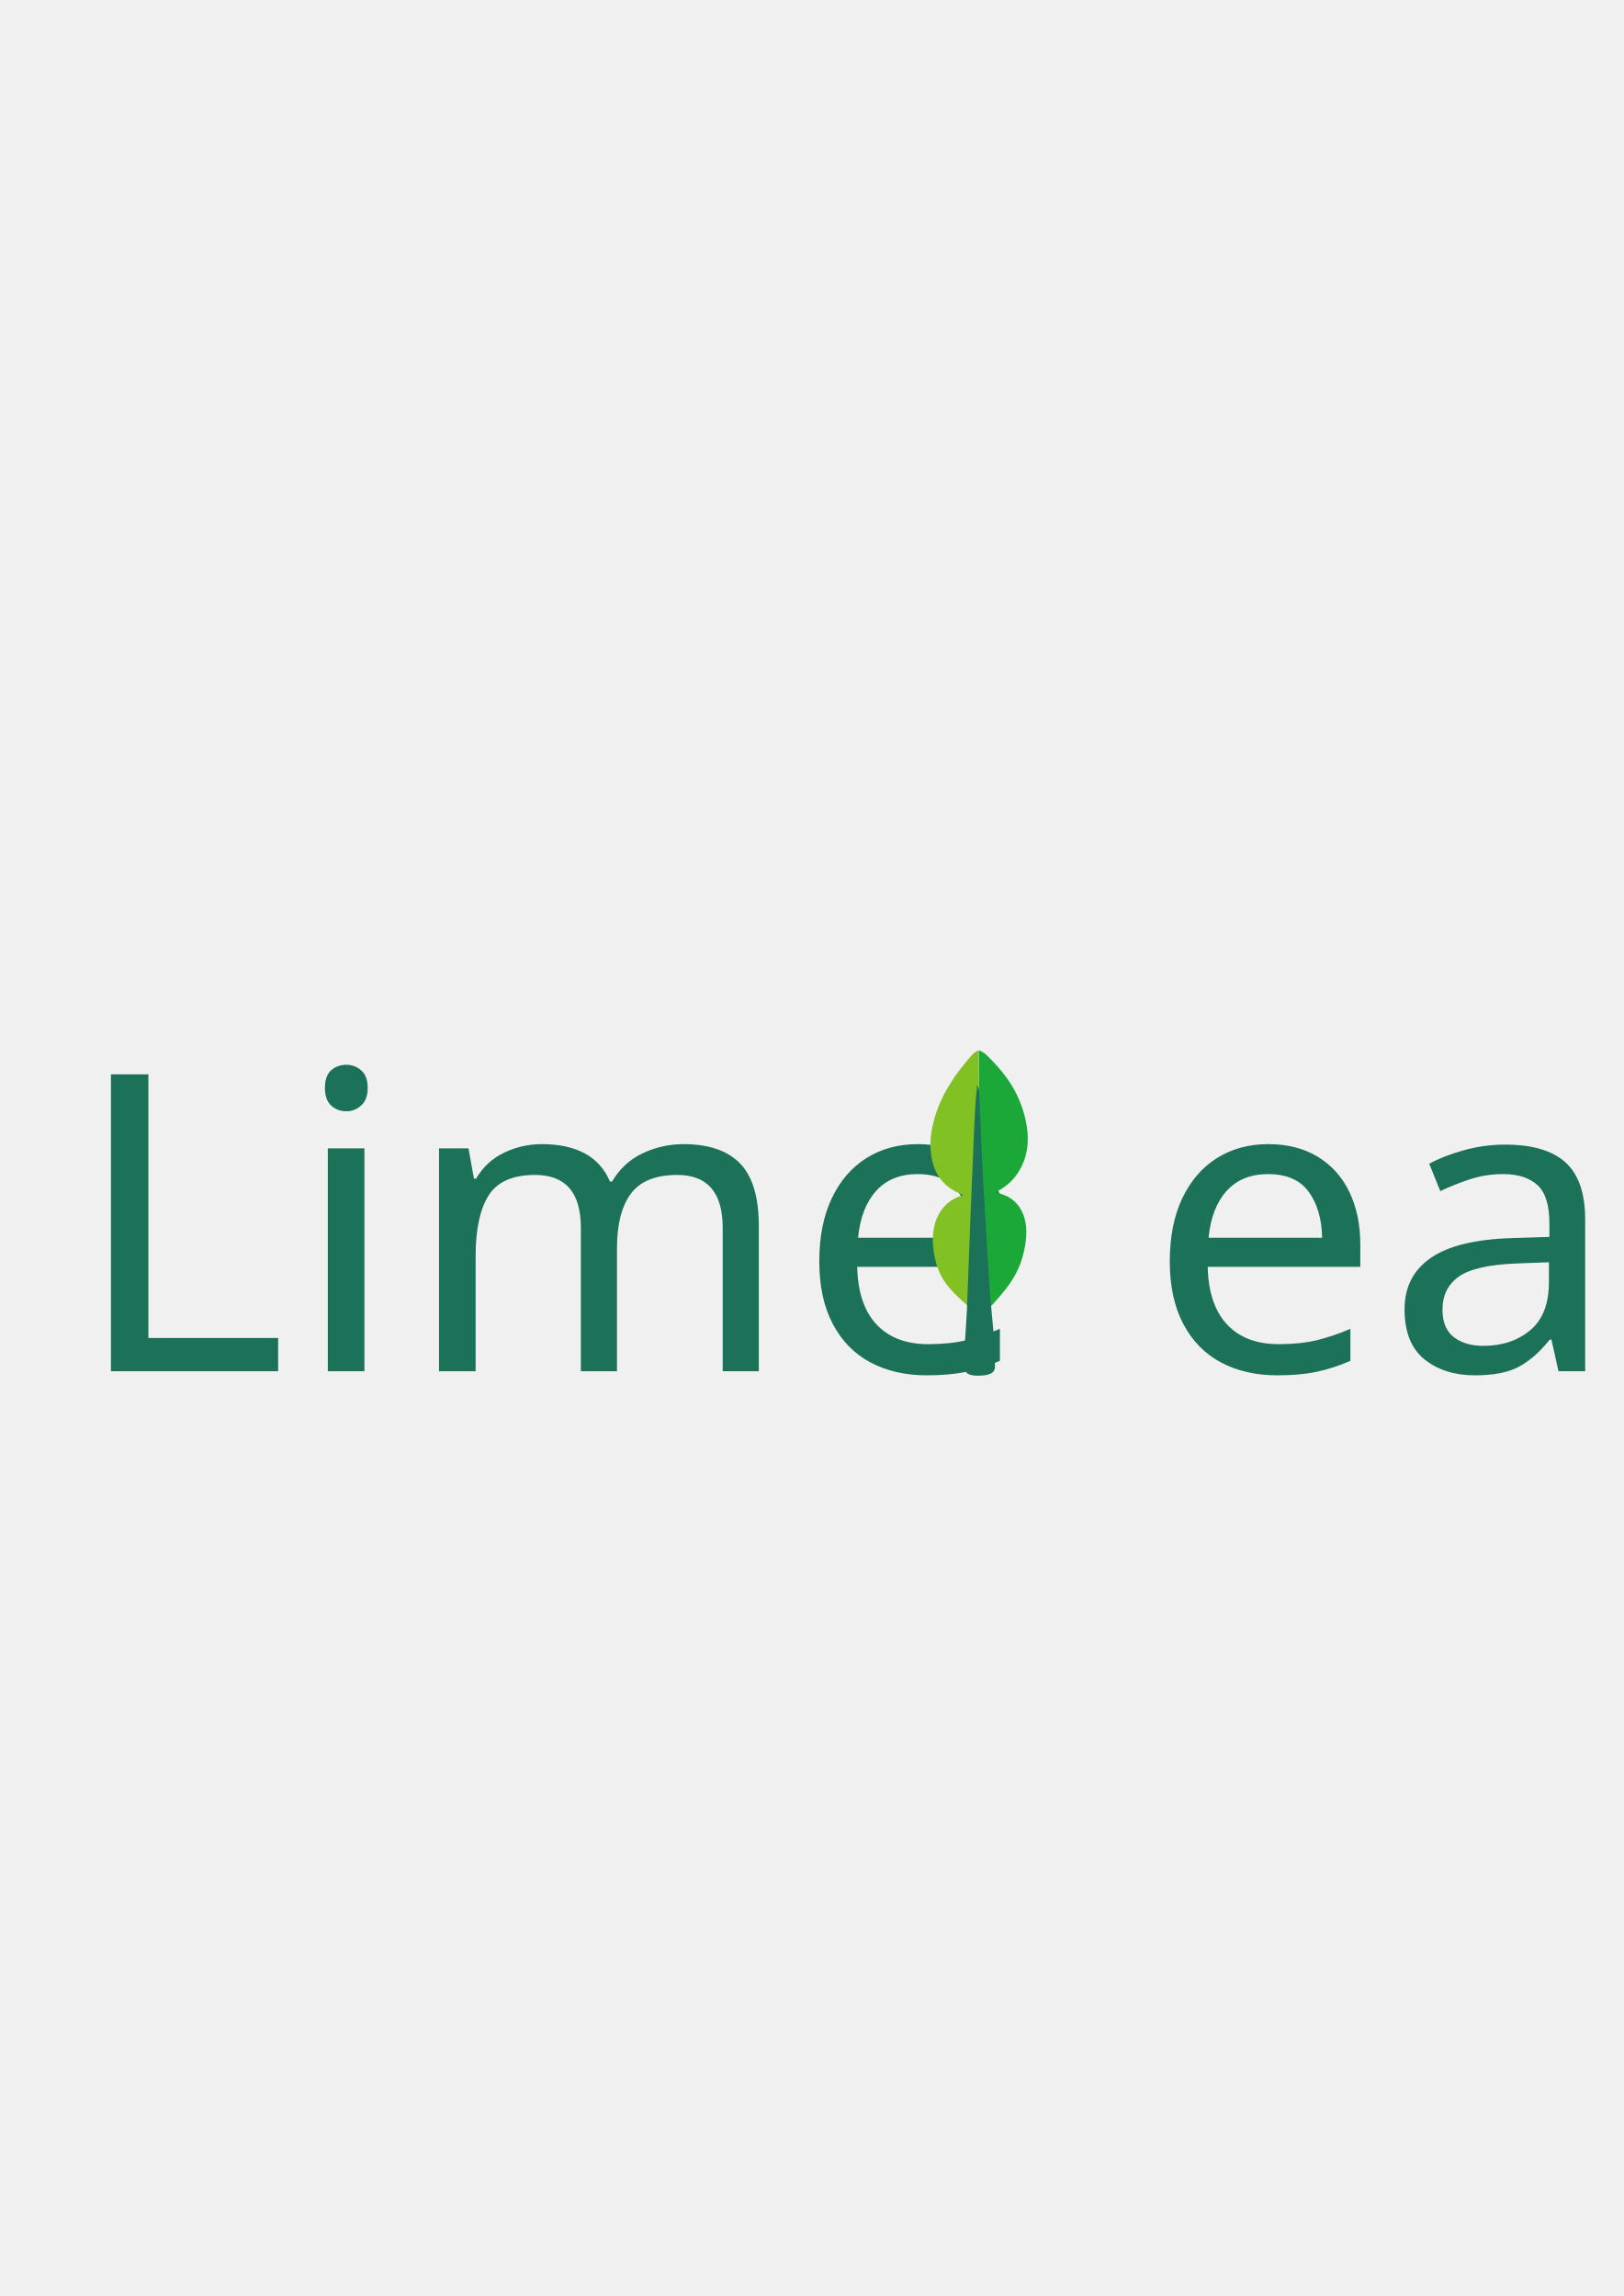
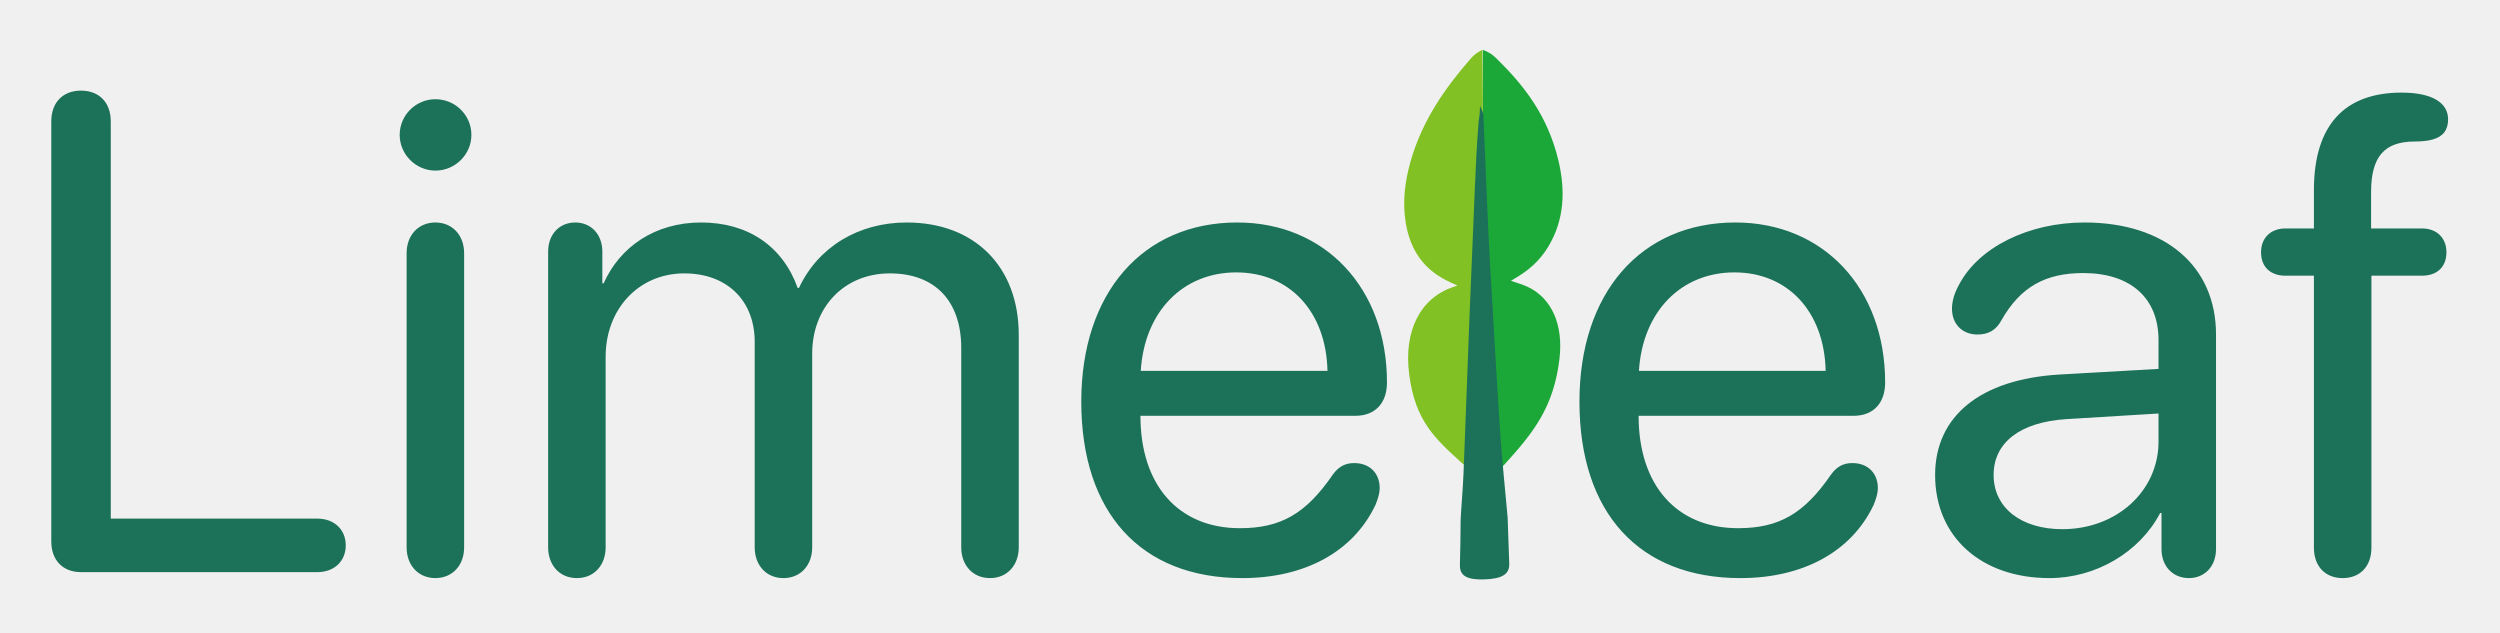
- <svg xmlns="http://www.w3.org/2000/svg" width="210mm" height="297mm" viewBox="0 0 210 297" version="1.1" id="svg1">
-   <defs id="defs1" />
-   <text xml:space="preserve" style="font-size:53.795px;line-height:0;font-family:'Roboto Slab';-inkscape-font-specification:'Roboto Slab';letter-spacing:0.504px;fill:#1c7258;fill-opacity:1;stroke-width:8.175;stroke-linejoin:round" x="9.13" y="177.374" id="text16">
-     <tspan id="tspan16" style="font-style:normal;font-variant:normal;font-weight:normal;font-stretch:normal;font-size:53.795px;font-family:'SF Pro Rounded';-inkscape-font-specification:'SF Pro Rounded';letter-spacing:0.504px;fill:#1c7258;fill-opacity:1;stroke-width:8.175" x="9.13" y="177.374">Lime eaf</tspan>
-   </text>
-   <g id="g5" transform="matrix(2.11792,0,0,2.300265,-136.7917,-208.5258)">
-     <g id="g2" transform="matrix(0.2699331,0.1632085,-0.1537121,0.2542269,88.979,82.73164)">
-       <ellipse style="display:none;fill:#ffffff;fill-opacity:1;stroke-width:2.407;stroke-linejoin:round" id="path2" cx="-12.523" cy="227.33" transform="matrix(0.8415142,-0.5402349,0.4948393,0.8689845,0,0)" rx="5.738" ry="5.386" />
-     </g>
-     <g id="g1" transform="matrix(0.1286568,0.09463756,-0.09408567,0.1156731,90.21603,120.5138)" style="display:none">
-       <path fill="#1ca838" opacity="1" stroke="none" d="m 108.167,121.626 c 1.067,0.333 2.342,0.397 3.168,1.043 6.215,4.864 11.293,10.658 13.675,18.399 1.56,5.073 1.255,9.941 -2.372,14.167 -2.014,2.347 -4.64,3.78 -7.492,4.837 -0.261,0.097 -0.518,0.205 -0.883,0.35 1.385,0.449 2.672,0.766 3.88,1.274 5.197,2.184 7.832,6.676 6.927,12.262 -1.314,8.121 -5.569,14.493 -12.045,19.395 -0.861,0.652 -1.939,1.015 -3.005,1.423 -0.252,-3.813 -0.45,-7.537 -0.57,-11.263 -0.198,-6.148 -0.349,-12.298 -0.515,-18.447 -0.091,-3.393 -0.188,-6.786 -0.255,-10.18 -0.105,-5.392 -0.182,-10.785 -0.29,-16.177 -0.009,-0.444 -0.16,-0.886 -0.252,-1.446 0.005,-5.291 0.016,-10.464 0.028,-15.637 z" id="path7" style="display:inline;stroke-width:0.255" />
-       <path fill="#81c123" opacity="1" stroke="none" d="m 108.067,121.607 c 0.088,5.192 0.077,10.365 0.072,15.662 0.008,0.124 0.003,0.134 -0.06,0.211 -0.071,0.697 -0.08,1.315 -0.105,2.055 -0.104,3.141 -0.196,6.161 -0.281,9.181 -0.171,6.082 -0.345,12.165 -0.506,18.247 -0.192,7.233 -0.363,14.466 -0.561,21.698 -0.056,2.04 -0.173,4.078 -0.262,6.117 -1.059,-0.507 -2.228,-0.864 -3.16,-1.546 -6.315,-4.626 -10.459,-10.763 -11.781,-18.541 -1.254,-7.383 2.62,-12.605 9.958,-14.001 0.194,-0.037 0.388,-0.071 0.921,-0.168 -1.049,-0.425 -1.814,-0.711 -2.56,-1.041 -4.527,-2.003 -7.911,-5.059 -8.981,-10.147 -0.725,-3.445 -0.141,-6.788 1.118,-10.006 2.649,-6.768 7.25,-12.038 12.841,-16.473 0.871,-0.691 2.153,-0.858 3.344,-1.248 z" id="path8" style="display:inline;stroke-width:0.255" />
-       <path fill="#1c7258" opacity="1" stroke="none" d="m 106.382,194.891 c 0.071,-2.15 0.189,-4.188 0.244,-6.228 0.198,-7.232 0.369,-14.466 0.561,-21.698 0.161,-6.083 0.335,-12.165 0.506,-18.247 0.085,-3.02 0.177,-6.04 0.336,-9.257 0.084,-0.817 0.098,-1.437 0.112,-2.057 0,0 0.004,-0.01 0.004,-0.016 0.085,0.437 0.236,0.878 0.245,1.323 0.107,5.392 0.184,10.785 0.29,16.177 0.066,3.394 0.163,6.787 0.255,10.18 0.166,6.149 0.317,12.299 0.515,18.447 0.12,3.726 0.318,7.45 0.482,11.287 0.03,2.231 0.053,4.348 0.089,6.465 0.025,1.45 -0.539,2.083 -1.886,2.083 -1.335,5.1e-4 -1.87,-0.621 -1.842,-2.122 0.039,-2.075 0.071,-4.151 0.088,-6.338 z" id="path9" style="display:inline;stroke-width:0.255" />
-     </g>
+ <svg xmlns="http://www.w3.org/2000/svg" width="751" height="190" viewBox="0 0 751 190">
+   <path id="text16" fill="#1c7258" stroke="none" d="M 24.341 171.872 L 95.325 171.872 C 100.388 171.872 103.863 168.595 103.863 163.83 C 103.863 159.065 100.388 155.789 95.325 155.789 L 33.276 155.789 L 33.276 36.457 C 33.276 30.798 29.802 27.224 24.341 27.224 C 18.881 27.224 15.406 30.798 15.406 36.457 L 15.406 162.639 C 15.406 168.298 18.881 171.872 24.341 171.872 Z M 130.787 51.249 C 136.743 51.249 141.608 46.385 141.608 40.527 C 141.608 34.571 136.743 29.805 130.787 29.805 C 124.929 29.805 120.065 34.571 120.065 40.527 C 120.065 46.385 124.929 51.249 130.787 51.249 Z M 130.787 173.659 C 135.85 173.659 139.424 169.886 139.424 164.426 L 139.424 76.069 C 139.424 70.608 135.85 66.836 130.787 66.836 C 125.724 66.836 122.15 70.608 122.15 76.069 L 122.15 164.426 C 122.15 169.886 125.724 173.659 130.787 173.659 Z M 173.297 173.659 C 178.559 173.659 181.935 169.687 181.935 164.426 L 181.935 107.143 C 181.935 92.847 191.862 82.125 205.563 82.125 C 218.369 82.125 226.709 90.265 226.709 102.675 L 226.709 164.426 C 226.709 169.687 230.084 173.659 235.346 173.659 C 240.608 173.659 243.983 169.687 243.983 164.426 L 243.983 106.249 C 243.983 92.251 253.613 82.125 267.313 82.125 C 280.914 82.125 288.757 90.464 288.757 104.561 L 288.757 164.426 C 288.757 169.687 292.133 173.659 297.394 173.659 C 302.656 173.659 306.032 169.687 306.032 164.426 L 306.032 100.59 C 306.032 80.139 292.828 66.836 272.376 66.836 C 257.882 66.836 245.77 74.182 240.012 86.493 L 239.615 86.493 C 235.147 73.984 224.723 66.836 210.626 66.836 C 196.727 66.836 186.204 74.182 181.339 85.103 L 180.942 85.103 L 180.942 75.572 C 180.942 70.41 177.566 66.836 172.801 66.836 C 168.036 66.836 164.66 70.41 164.66 75.572 L 164.66 164.426 C 164.66 169.687 168.036 173.659 173.297 173.659 Z M 373.163 173.659 C 392.026 173.659 406.52 165.716 413.172 151.718 C 413.966 149.832 414.462 148.045 414.462 146.655 C 414.462 142.088 411.385 139.11 406.818 139.11 C 404.138 139.11 402.152 140.103 400.365 142.585 C 392.324 154.299 384.779 158.668 372.468 158.668 C 354.002 158.668 342.586 145.762 342.586 124.913 L 407.116 124.913 C 413.073 124.913 416.647 121.141 416.647 114.886 C 416.647 86.592 398.082 66.836 371.674 66.836 C 343.181 66.836 324.815 88.081 324.815 120.644 C 324.815 154.002 342.685 173.659 373.163 173.659 Z M 342.685 111.411 C 343.777 93.641 355.293 81.827 371.376 81.827 C 387.36 81.827 398.38 93.542 398.777 111.411 Z M 522.814 173.659 C 541.677 173.659 556.171 165.716 562.823 151.718 C 563.617 149.832 564.114 148.045 564.114 146.655 C 564.114 142.088 561.036 139.11 556.469 139.11 C 553.789 139.11 551.803 140.103 550.016 142.585 C 541.975 154.299 534.43 158.668 522.119 158.668 C 503.653 158.668 492.237 145.762 492.237 124.913 L 556.767 124.913 C 562.724 124.913 566.298 121.141 566.298 114.886 C 566.298 86.592 547.733 66.836 521.325 66.836 C 492.832 66.836 474.466 88.081 474.466 120.644 C 474.466 154.002 492.336 173.659 522.814 173.659 Z M 492.336 111.411 C 493.428 93.641 504.944 81.827 521.027 81.827 C 537.011 81.827 548.031 93.542 548.428 111.411 Z M 615.658 173.659 C 629.557 173.659 642.761 165.915 648.916 154.101 L 649.313 154.101 L 649.313 164.922 C 649.313 170.085 652.689 173.659 657.554 173.659 C 662.319 173.659 665.694 170.085 665.694 164.922 L 665.694 100.491 C 665.694 79.941 650.406 66.836 626.182 66.836 C 609.404 66.836 594.314 74.282 588.456 85.599 C 587.066 88.081 586.372 90.563 586.372 92.747 C 586.372 97.413 589.548 100.491 594.016 100.491 C 597.292 100.491 599.576 99.2 601.164 96.321 C 606.922 86.096 614.566 82.025 625.785 82.025 C 640.081 82.025 648.42 89.57 648.42 102.179 L 648.42 110.816 L 618.736 112.504 C 594.909 113.893 581.308 125.013 581.308 142.684 C 581.308 161.249 595.108 173.659 615.658 173.659 Z M 619.53 158.965 C 607.12 158.965 598.88 152.512 598.88 142.684 C 598.88 132.955 606.823 126.799 620.722 125.906 L 648.42 124.218 L 648.42 132.657 C 648.42 147.548 635.812 158.965 619.53 158.965 Z M 703.737 173.659 C 708.999 173.659 712.375 170.085 712.375 164.525 L 712.375 82.82 L 727.564 82.82 C 732.032 82.82 734.911 80.238 734.911 75.771 C 734.911 71.502 732.032 68.623 727.564 68.623 L 712.275 68.623 L 712.275 57.702 C 712.275 47.08 716.246 42.513 725.38 42.513 C 727.564 42.513 729.252 42.314 730.741 41.917 C 733.918 41.024 735.407 39.038 735.407 35.861 C 735.407 30.798 730.542 27.82 721.409 27.82 C 704.532 27.82 695.1 37.35 695.1 57.107 L 695.1 68.623 L 686.562 68.623 C 682.095 68.623 679.216 71.502 679.216 75.771 C 679.216 80.238 682.095 82.82 686.562 82.82 L 695.1 82.82 L 695.1 164.525 C 695.1 170.085 698.476 173.659 703.737 173.659 Z" />
+   <g id="g5">
+     <g id="g2" />
    <g id="g4">
-       <g id="g2-9" transform="matrix(0.1676747,-0.01202772,8.6035268e-4,0.2075664,106.1149,125.7732)">
+       <g id="g2-9">
        <g id="g3">
-           <path fill="#1ca838" opacity="1" stroke="none" d="m 108.167,121.626 c 1.067,0.333 2.008,0.79 2.833,1.436 6.215,4.864 11.628,10.265 14.009,18.007 1.56,5.073 1.255,9.941 -2.372,14.167 -2.014,2.347 -4.64,3.78 -7.492,4.837 -0.261,0.097 -0.518,0.205 -0.883,0.35 1.385,0.449 2.672,0.766 3.88,1.274 5.197,2.184 7.832,6.676 6.927,12.262 -1.314,8.121 -6.013,12.105 -12.489,17.007 -0.861,0.652 -1.588,0.103 -2.654,0.511 -0.252,-3.813 -0.356,-4.237 -0.476,-7.963 -0.198,-6.148 -0.349,-12.298 -0.515,-18.447 -0.091,-3.393 -0.188,-6.786 -0.255,-10.18 -0.105,-5.392 -0.182,-10.785 -0.29,-16.177 -0.009,-0.444 -0.16,-0.886 -0.252,-1.446 0.005,-5.291 0.016,-10.464 0.028,-15.637 z" id="path7-4" style="display:inline;stroke-width:0.255" />
-           <path fill="#81c123" opacity="1" stroke="none" d="m 108.067,121.607 c 0.088,5.192 0.077,10.365 0.072,15.662 0.008,0.124 0.003,0.134 -0.06,0.211 -0.071,0.697 -0.08,1.315 -0.105,2.055 -0.104,3.141 -0.196,6.161 -0.281,9.181 -0.171,6.082 -0.345,12.165 -0.506,18.247 -0.192,7.233 -0.363,14.466 -0.561,21.698 -0.056,2.04 -0.265,0.448 -0.354,2.487 -1.059,-0.507 -2.01,-0.219 -2.942,-0.902 -6.315,-4.626 -10.585,-7.778 -11.907,-15.555 -1.254,-7.383 2.62,-12.605 9.958,-14.001 0.194,-0.037 0.388,-0.071 0.921,-0.168 -1.049,-0.425 -1.814,-0.711 -2.56,-1.041 -4.527,-2.003 -7.911,-5.059 -8.981,-10.147 -0.725,-3.445 -0.141,-6.788 1.118,-10.006 2.649,-6.768 7.914,-11.917 13.505,-16.353 0.871,-0.691 1.489,-0.978 2.681,-1.369 z" id="path8-1" style="display:inline;stroke-width:0.255" />
-           <path fill="#1c7258" opacity="1" stroke="none" d="m 102.811,199.477 c 0.192,-2.563 0.52,-4.987 0.667,-7.419 0.52,-8.624 0.963,-17.252 1.465,-25.877 0.422,-7.254 0.882,-14.505 1.334,-21.758 0.224,-3.601 0.468,-7.201 0.91,-11.03 0.243,-0.968 0.278,-1.708 0.314,-2.447 0,0 0.012,-0.012 0.012,-0.018 0.255,0.531 0.707,1.074 0.737,1.606 0.367,6.456 0.643,12.909 1.004,19.365 0.227,4.063 0.545,8.129 0.846,12.194 0.547,7.367 1.049,14.732 1.692,22.101 0.39,4.466 1.01,8.936 1.531,13.54 0.108,2.669 0.196,5.202 0.322,7.737 0.087,1.736 -1.577,2.434 -5.564,2.297 -3.954,-0.136 -5.544,-0.934 -5.474,-2.724 0.097,-2.477 0.172,-4.954 0.204,-7.566 z" id="path9-6" style="display:inline;stroke-width:0.479" />
+           <path id="path7-4" fill="#1ca838" stroke="none" d="M 445.432 14.985 C 446.866 15.475 448.132 16.2 449.244 17.279 C 457.62 25.407 464.922 34.588 468.171 48.309 C 470.3 57.299 469.924 66.117 465.085 74.123 C 462.398 78.569 458.883 81.429 455.063 83.635 C 454.714 83.836 454.37 84.058 453.88 84.359 C 455.742 85.023 457.472 85.462 459.097 86.252 C 466.088 89.649 469.654 97.479 468.479 107.656 C 466.771 122.448 460.492 130.128 451.833 139.651 C 450.681 140.918 449.702 140.003 448.274 140.851 C 447.91 133.996 447.767 133.243 447.58 126.532 C 447.272 115.458 447.027 104.376 446.762 93.297 C 446.616 87.183 446.463 81.07 446.35 74.953 C 446.171 65.233 446.032 55.509 445.85 45.79 C 445.835 44.989 445.629 44.208 445.502 43.206 C 445.472 33.658 445.452 24.321 445.432 14.985 Z" />
+           <path id="path8-1" fill="#81c123" stroke="none" d="M 445.297 14.961 C 445.452 24.321 445.472 33.658 445.502 43.217 C 445.514 43.439 445.507 43.458 445.423 43.605 C 445.332 44.869 445.325 45.986 445.297 47.324 C 445.179 53.003 445.077 58.462 444.983 63.921 C 444.795 74.915 444.604 85.909 444.429 96.902 C 444.222 109.974 444.041 123.045 443.826 136.117 C 443.765 139.804 443.473 136.954 443.368 140.642 C 441.942 139.837 440.669 140.456 439.413 139.321 C 430.905 131.634 425.152 126.393 423.325 112.496 C 421.591 99.304 426.755 89.475 436.594 86.188 C 436.854 86.101 437.115 86.02 437.829 85.789 C 436.418 85.132 435.389 84.696 434.386 84.179 C 428.296 81.037 423.734 75.876 422.263 66.807 C 421.267 60.665 422.026 54.572 423.695 48.632 C 427.203 36.142 434.235 26.3 441.709 17.711 C 442.873 16.373 443.7 15.79 445.297 14.961 Z" />
+           <path id="path9-6" fill="#1c7258" stroke="none" d="M 438.779 156.032 C 439.019 151.387 439.443 146.978 439.623 142.574 C 440.262 126.956 440.797 111.341 441.411 95.724 C 441.928 82.59 442.495 69.456 443.052 56.322 C 443.328 49.8 443.631 43.279 444.198 36.323 C 444.517 34.55 444.56 33.212 444.602 31.874 C 444.602 31.874 444.618 31.852 444.618 31.84 C 444.964 32.771 445.574 33.704 445.619 34.661 C 446.156 46.273 446.57 57.889 447.1 69.501 C 447.433 76.81 447.887 84.113 448.32 91.417 C 449.104 104.653 449.829 117.893 450.743 131.122 C 451.297 139.14 452.159 147.143 452.89 155.397 C 453.054 160.202 453.189 164.764 453.376 169.325 C 453.505 172.448 451.276 173.882 445.924 174.051 C 440.616 174.219 438.476 172.945 438.558 169.707 C 438.672 165.227 438.755 160.749 438.78 156.032 Z" />
        </g>
      </g>
    </g>
  </g>
</svg>
